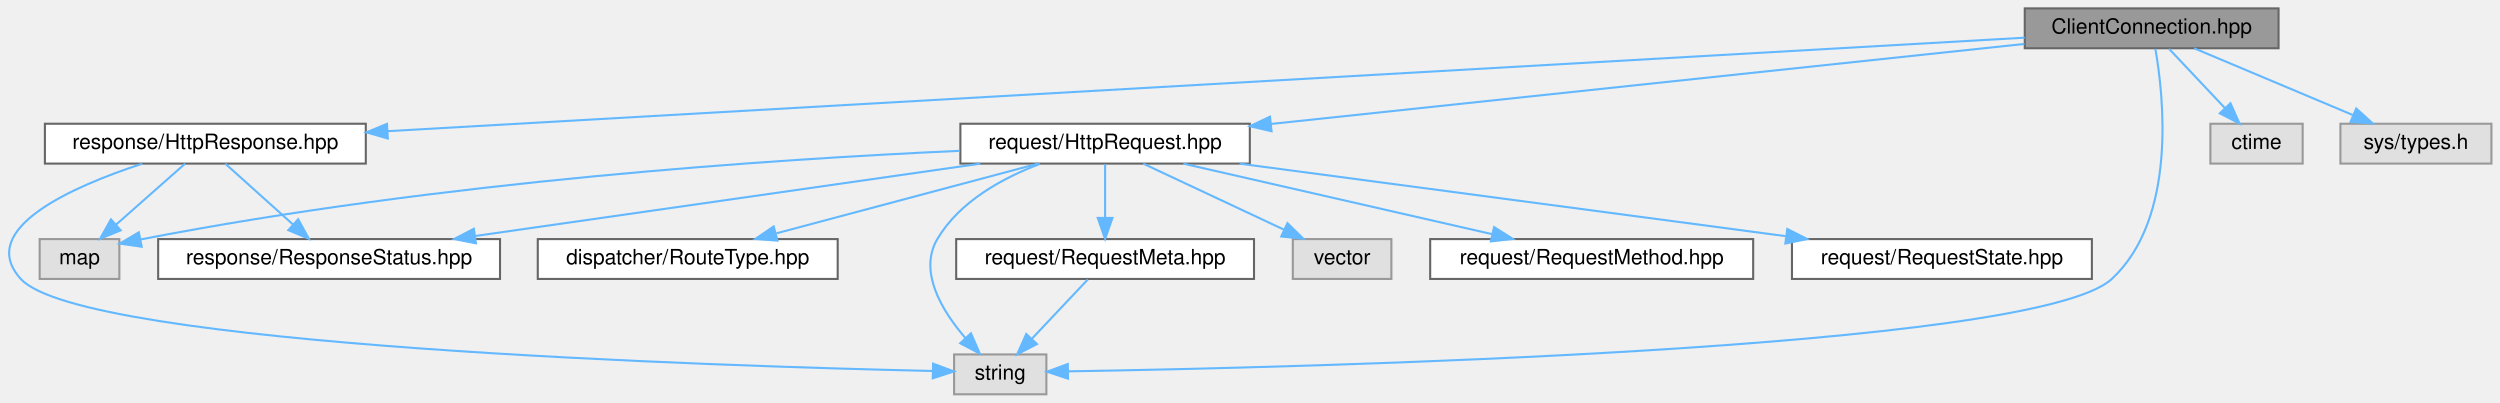
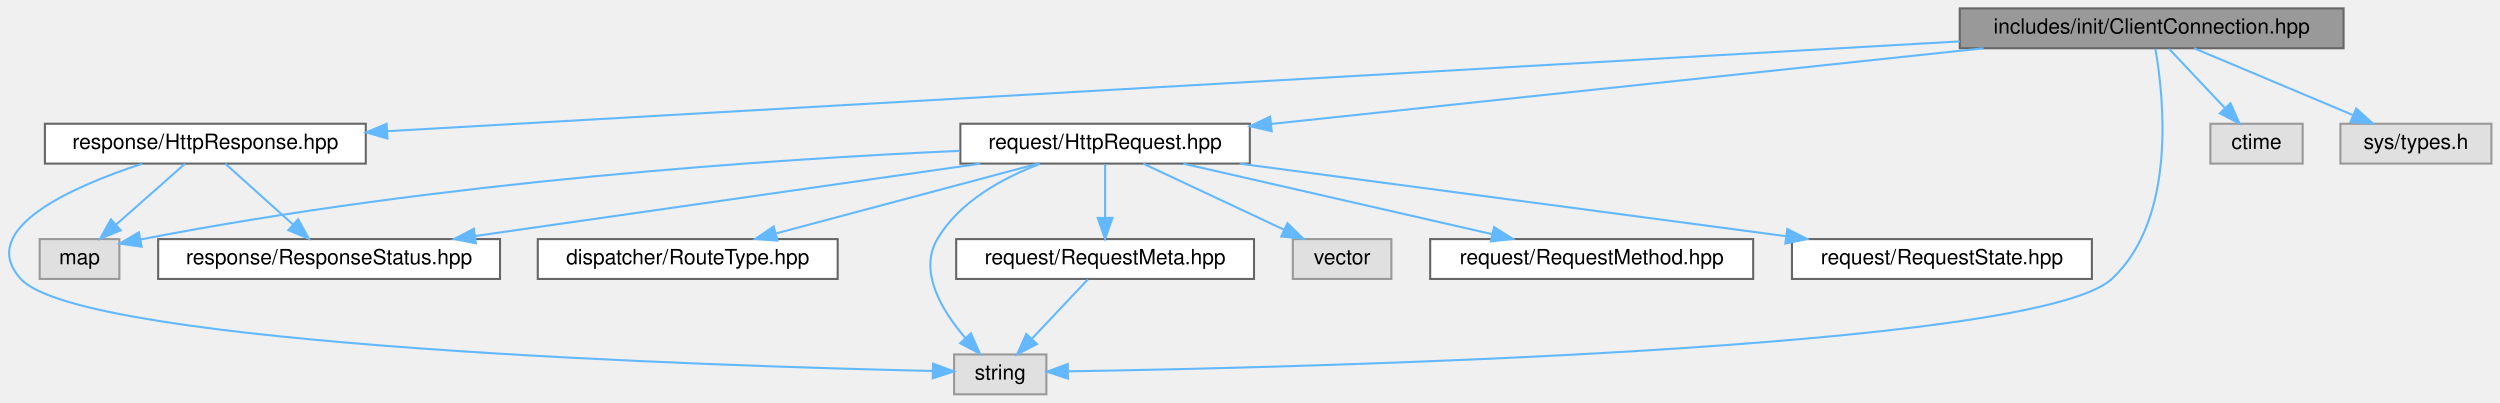
<svg xmlns="http://www.w3.org/2000/svg" xmlns:xlink="http://www.w3.org/1999/xlink" width="1192pt" height="192pt" viewBox="0.00 0.00 1191.82 192.00">
  <g id="graph0" class="graph" transform="scale(1 1) rotate(0) translate(4 188)">
    <g id="Node000001" class="node">
      <g id="a_Node000001">
        <a xlink:title=" ">
-           <polygon fill="#999999" stroke="#666666" points="1082.32,-184 961.32,-184 961.32,-165 1082.32,-165 1082.32,-184" />
-           <text text-anchor="middle" x="1021.82" y="-172" font-family="Helvetica,sans-Serif" font-size="10.00">ClientConnection.hpp</text>
+           <polygon fill="#999999" stroke="#666666" points="1113.32,-184 930.32,-184 930.32,-165 1113.32,-165 1113.32,-184" />
+           <text text-anchor="middle" x="1021.82" y="-172" font-family="Helvetica,sans-Serif" font-size="10.00">includes/init/ClientConnection.hpp</text>
        </a>
      </g>
    </g>
    <g id="Node000002" class="node">
      <g id="a_Node000002">
        <a xlink:title=" ">
          <polygon fill="#e0e0e0" stroke="#999999" points="494.82,-19 450.82,-19 450.82,0 494.82,0 494.82,-19" />
          <text text-anchor="middle" x="472.82" y="-7" font-family="Helvetica,sans-Serif" font-size="10.00">string</text>
        </a>
      </g>
    </g>
    <g id="edge1_Node000001_Node000002" class="edge">
      <g id="a_edge1_Node000001_Node000002">
        <a xlink:title=" ">
          <path fill="none" stroke="#63b8ff" d="M1023.59,-164.72C1027.48,-142.56 1034.14,-84.05 1002.82,-55 966.29,-21.12 614.69,-12.74 505.2,-10.94" />
          <polygon fill="#63b8ff" stroke="#63b8ff" points="505.14,-7.44 495.09,-10.78 505.03,-14.44 505.14,-7.44" />
        </a>
      </g>
    </g>
    <g id="Node000003" class="node">
      <g id="a_Node000003">
        <a xlink:title=" ">
          <polygon fill="#e0e0e0" stroke="#999999" points="1093.82,-129 1049.82,-129 1049.82,-110 1093.82,-110 1093.82,-129" />
          <text text-anchor="middle" x="1071.82" y="-117" font-family="Helvetica,sans-Serif" font-size="10.00">ctime</text>
        </a>
      </g>
    </g>
    <g id="edge2_Node000001_Node000003" class="edge">
      <g id="a_edge2_Node000001_Node000003">
        <a xlink:title=" ">
          <path fill="none" stroke="#63b8ff" d="M1030.08,-164.75C1037.29,-157.11 1047.93,-145.82 1056.67,-136.56" />
          <polygon fill="#63b8ff" stroke="#63b8ff" points="1059.4,-138.76 1063.72,-129.09 1054.31,-133.96 1059.4,-138.76" />
        </a>
      </g>
    </g>
    <g id="Node000004" class="node">
      <g id="a_Node000004">
        <a xlink:title=" ">
          <polygon fill="#e0e0e0" stroke="#999999" points="1183.82,-129 1111.82,-129 1111.82,-110 1183.82,-110 1183.82,-129" />
          <text text-anchor="middle" x="1147.82" y="-117" font-family="Helvetica,sans-Serif" font-size="10.00">sys/types.h</text>
        </a>
      </g>
    </g>
    <g id="edge3_Node000001_Node000004" class="edge">
      <g id="a_edge3_Node000001_Node000004">
        <a xlink:title=" ">
          <path fill="none" stroke="#63b8ff" d="M1042.07,-164.98C1062.52,-156.38 1094.35,-142.99 1117.75,-133.15" />
          <polygon fill="#63b8ff" stroke="#63b8ff" points="1119.35,-136.27 1127.21,-129.17 1116.63,-129.82 1119.35,-136.27" />
        </a>
      </g>
    </g>
    <g id="Node000005" class="node">
      <g id="a_Node000005">
        <a xlink:href="HttpRequest_8hpp.html" target="_top" xlink:title=" ">
          <polygon fill="white" stroke="#666666" points="591.82,-129 453.82,-129 453.82,-110 591.82,-110 591.82,-129" />
          <text text-anchor="middle" x="522.82" y="-117" font-family="Helvetica,sans-Serif" font-size="10.00">request/HttpRequest.hpp</text>
        </a>
      </g>
    </g>
    <g id="edge4_Node000001_Node000005" class="edge">
      <g id="a_edge4_Node000001_Node000005">
        <a xlink:title=" ">
-           <path fill="none" stroke="#63b8ff" d="M961.13,-167.05C870.98,-157.48 701.64,-139.49 601.9,-128.9" />
-           <polygon fill="#63b8ff" stroke="#63b8ff" points="602.18,-125.41 591.87,-127.83 601.45,-132.37 602.18,-125.41" />
+           <path fill="none" stroke="#63b8ff" d="M941.65,-164.98C848.31,-155.07 695.11,-138.8 602.14,-128.92" />
+           <polygon fill="#63b8ff" stroke="#63b8ff" points="602.26,-125.42 591.94,-127.84 601.52,-132.38 602.26,-125.42" />
        </a>
      </g>
    </g>
    <g id="Node000013" class="node">
      <g id="a_Node000013">
        <a xlink:href="HttpResponse_8hpp.html" target="_top" xlink:title=" ">
          <polygon fill="white" stroke="#666666" points="170.32,-129 17.32,-129 17.32,-110 170.32,-110 170.32,-129" />
          <text text-anchor="middle" x="93.82" y="-117" font-family="Helvetica,sans-Serif" font-size="10.00">response/HttpResponse.hpp</text>
        </a>
      </g>
    </g>
    <g id="edge14_Node000001_Node000013" class="edge">
      <g id="a_edge14_Node000001_Node000013">
        <a xlink:title=" ">
-           <path fill="none" stroke="#63b8ff" d="M961.29,-170.04C801.35,-160.91 367.02,-136.1 180.66,-125.46" />
-           <polygon fill="#63b8ff" stroke="#63b8ff" points="180.81,-121.96 170.62,-124.89 180.41,-128.95 180.81,-121.96" />
+           <path fill="none" stroke="#63b8ff" d="M930.3,-168.27C751.08,-158.04 356.07,-135.48 180.67,-125.46" />
+           <polygon fill="#63b8ff" stroke="#63b8ff" points="180.64,-121.95 170.45,-124.88 180.24,-128.94 180.64,-121.95" />
        </a>
      </g>
    </g>
    <g id="edge5_Node000005_Node000002" class="edge">
      <g id="a_edge5_Node000005_Node000002">
        <a xlink:title=" ">
          <path fill="none" stroke="#63b8ff" d="M491.78,-109.87C474.08,-103.18 453.38,-91.95 442.82,-74 433.71,-58.51 445.04,-39.8 456.29,-26.72" />
          <polygon fill="#63b8ff" stroke="#63b8ff" points="458.86,-29.09 463.1,-19.38 453.73,-24.33 458.86,-29.09" />
        </a>
      </g>
    </g>
    <g id="Node000006" class="node">
      <g id="a_Node000006">
        <a xlink:title=" ">
          <polygon fill="#e0e0e0" stroke="#999999" points="52.82,-74 14.82,-74 14.82,-55 52.82,-55 52.82,-74" />
          <text text-anchor="middle" x="33.82" y="-62" font-family="Helvetica,sans-Serif" font-size="10.00">map</text>
        </a>
      </g>
    </g>
    <g id="edge6_Node000005_Node000006" class="edge">
      <g id="a_edge6_Node000005_Node000006">
        <a xlink:title=" ">
          <path fill="none" stroke="#63b8ff" d="M453.47,-116.09C364.75,-112.06 206.38,-101.66 62.84,-73.81" />
          <polygon fill="#63b8ff" stroke="#63b8ff" points="63.46,-70.36 52.97,-71.86 62.11,-77.23 63.46,-70.36" />
        </a>
      </g>
    </g>
    <g id="Node000007" class="node">
      <g id="a_Node000007">
        <a xlink:title=" ">
          <polygon fill="#e0e0e0" stroke="#999999" points="659.32,-74 612.32,-74 612.32,-55 659.32,-55 659.32,-74" />
          <text text-anchor="middle" x="635.82" y="-62" font-family="Helvetica,sans-Serif" font-size="10.00">vector</text>
        </a>
      </g>
    </g>
    <g id="edge7_Node000005_Node000007" class="edge">
      <g id="a_edge7_Node000005_Node000007">
        <a xlink:title=" ">
          <path fill="none" stroke="#63b8ff" d="M540.98,-109.98C559.07,-101.5 587.11,-88.35 608.01,-78.54" />
          <polygon fill="#63b8ff" stroke="#63b8ff" points="609.77,-81.59 617.34,-74.17 606.8,-75.25 609.77,-81.59" />
        </a>
      </g>
    </g>
    <g id="Node000008" class="node">
      <g id="a_Node000008">
        <a xlink:href="RequestMethod_8hpp.html" target="_top" xlink:title=" ">
          <polygon fill="white" stroke="#666666" points="831.82,-74 677.82,-74 677.82,-55 831.82,-55 831.82,-74" />
          <text text-anchor="middle" x="754.82" y="-62" font-family="Helvetica,sans-Serif" font-size="10.00">request/RequestMethod.hpp</text>
        </a>
      </g>
    </g>
    <g id="edge8_Node000005_Node000008" class="edge">
      <g id="a_edge8_Node000005_Node000008">
        <a xlink:title=" ">
          <path fill="none" stroke="#63b8ff" d="M560.1,-109.98C600.14,-100.84 663.89,-86.27 707.46,-76.32" />
          <polygon fill="#63b8ff" stroke="#63b8ff" points="708.29,-79.72 717.25,-74.08 706.73,-72.9 708.29,-79.72" />
        </a>
      </g>
    </g>
    <g id="Node000009" class="node">
      <g id="a_Node000009">
        <a xlink:href="RequestMeta_8hpp.html" target="_top" xlink:title=" ">
          <polygon fill="white" stroke="#666666" points="593.82,-74 451.82,-74 451.82,-55 593.82,-55 593.82,-74" />
          <text text-anchor="middle" x="522.82" y="-62" font-family="Helvetica,sans-Serif" font-size="10.00">request/RequestMeta.hpp</text>
        </a>
      </g>
    </g>
    <g id="edge9_Node000005_Node000009" class="edge">
      <g id="a_edge9_Node000005_Node000009">
        <a xlink:title=" ">
          <path fill="none" stroke="#63b8ff" d="M522.82,-109.75C522.82,-102.8 522.82,-92.85 522.82,-84.13" />
          <polygon fill="#63b8ff" stroke="#63b8ff" points="526.32,-84.09 522.82,-74.09 519.32,-84.09 526.32,-84.09" />
        </a>
      </g>
    </g>
    <g id="Node000010" class="node">
      <g id="a_Node000010">
        <a xlink:href="RequestState_8hpp.html" target="_top" xlink:title=" ">
          <polygon fill="white" stroke="#666666" points="993.32,-74 850.32,-74 850.32,-55 993.32,-55 993.32,-74" />
          <text text-anchor="middle" x="921.82" y="-62" font-family="Helvetica,sans-Serif" font-size="10.00">request/RequestState.hpp</text>
        </a>
      </g>
    </g>
    <g id="edge11_Node000005_Node000010" class="edge">
      <g id="a_edge11_Node000005_Node000010">
        <a xlink:title=" ">
          <path fill="none" stroke="#63b8ff" d="M586.93,-109.98C657.94,-100.55 772.27,-85.36 847.24,-75.41" />
          <polygon fill="#63b8ff" stroke="#63b8ff" points="848.09,-78.82 857.54,-74.04 847.17,-71.89 848.09,-78.82" />
        </a>
      </g>
    </g>
    <g id="Node000011" class="node">
      <g id="a_Node000011">
        <a xlink:href="ResponseStatus_8hpp.html" target="_top" xlink:title=" ">
          <polygon fill="white" stroke="#666666" points="234.32,-74 71.32,-74 71.32,-55 234.32,-55 234.32,-74" />
          <text text-anchor="middle" x="152.82" y="-62" font-family="Helvetica,sans-Serif" font-size="10.00">response/ResponseStatus.hpp</text>
        </a>
      </g>
    </g>
    <g id="edge12_Node000005_Node000011" class="edge">
      <g id="a_edge12_Node000005_Node000011">
        <a xlink:title=" ">
          <path fill="none" stroke="#63b8ff" d="M463.37,-109.98C397.66,-100.57 291.94,-85.43 222.41,-75.47" />
          <polygon fill="#63b8ff" stroke="#63b8ff" points="222.82,-71.99 212.43,-74.04 221.83,-78.92 222.82,-71.99" />
        </a>
      </g>
    </g>
    <g id="Node000012" class="node">
      <g id="a_Node000012">
        <a xlink:href="RouteType_8hpp.html" target="_top" xlink:title=" ">
          <polygon fill="white" stroke="#666666" points="395.32,-74 252.32,-74 252.32,-55 395.32,-55 395.32,-74" />
          <text text-anchor="middle" x="323.82" y="-62" font-family="Helvetica,sans-Serif" font-size="10.00">dispatcher/RouteType.hpp</text>
        </a>
      </g>
    </g>
    <g id="edge13_Node000005_Node000012" class="edge">
      <g id="a_edge13_Node000005_Node000012">
        <a xlink:title=" ">
          <path fill="none" stroke="#63b8ff" d="M490.85,-109.98C457.01,-100.97 403.43,-86.7 366.11,-76.76" />
          <polygon fill="#63b8ff" stroke="#63b8ff" points="366.61,-73.27 356.05,-74.08 364.81,-80.04 366.61,-73.27" />
        </a>
      </g>
    </g>
    <g id="edge10_Node000009_Node000002" class="edge">
      <g id="a_edge10_Node000009_Node000002">
        <a xlink:title=" ">
          <path fill="none" stroke="#63b8ff" d="M514.57,-54.75C507.36,-47.11 496.71,-35.82 487.98,-26.56" />
          <polygon fill="#63b8ff" stroke="#63b8ff" points="490.33,-23.96 480.92,-19.09 485.24,-28.76 490.33,-23.96" />
        </a>
      </g>
    </g>
    <g id="edge15_Node000013_Node000002" class="edge">
      <g id="a_edge15_Node000013_Node000002">
        <a xlink:title=" ">
          <path fill="none" stroke="#63b8ff" d="M63.7,-109.94C30.42,-99.04 -15.79,-78.77 5.82,-55 35.03,-22.88 339.57,-13.39 440.52,-11.12" />
          <polygon fill="#63b8ff" stroke="#63b8ff" points="440.8,-14.62 450.72,-10.9 440.65,-7.62 440.8,-14.62" />
        </a>
      </g>
    </g>
    <g id="edge16_Node000013_Node000006" class="edge">
      <g id="a_edge16_Node000013_Node000006">
        <a xlink:title=" ">
          <path fill="none" stroke="#63b8ff" d="M84.18,-109.98C75.31,-102.15 61.95,-90.34 51.21,-80.86" />
          <polygon fill="#63b8ff" stroke="#63b8ff" points="53.45,-78.17 43.64,-74.17 48.81,-83.41 53.45,-78.17" />
        </a>
      </g>
    </g>
    <g id="edge17_Node000013_Node000011" class="edge">
      <g id="a_edge17_Node000013_Node000011">
        <a xlink:title=" ">
          <path fill="none" stroke="#63b8ff" d="M103.3,-109.98C112.02,-102.15 125.17,-90.34 135.72,-80.86" />
          <polygon fill="#63b8ff" stroke="#63b8ff" points="138.07,-83.46 143.17,-74.17 133.39,-78.25 138.07,-83.46" />
        </a>
      </g>
    </g>
  </g>
</svg>
